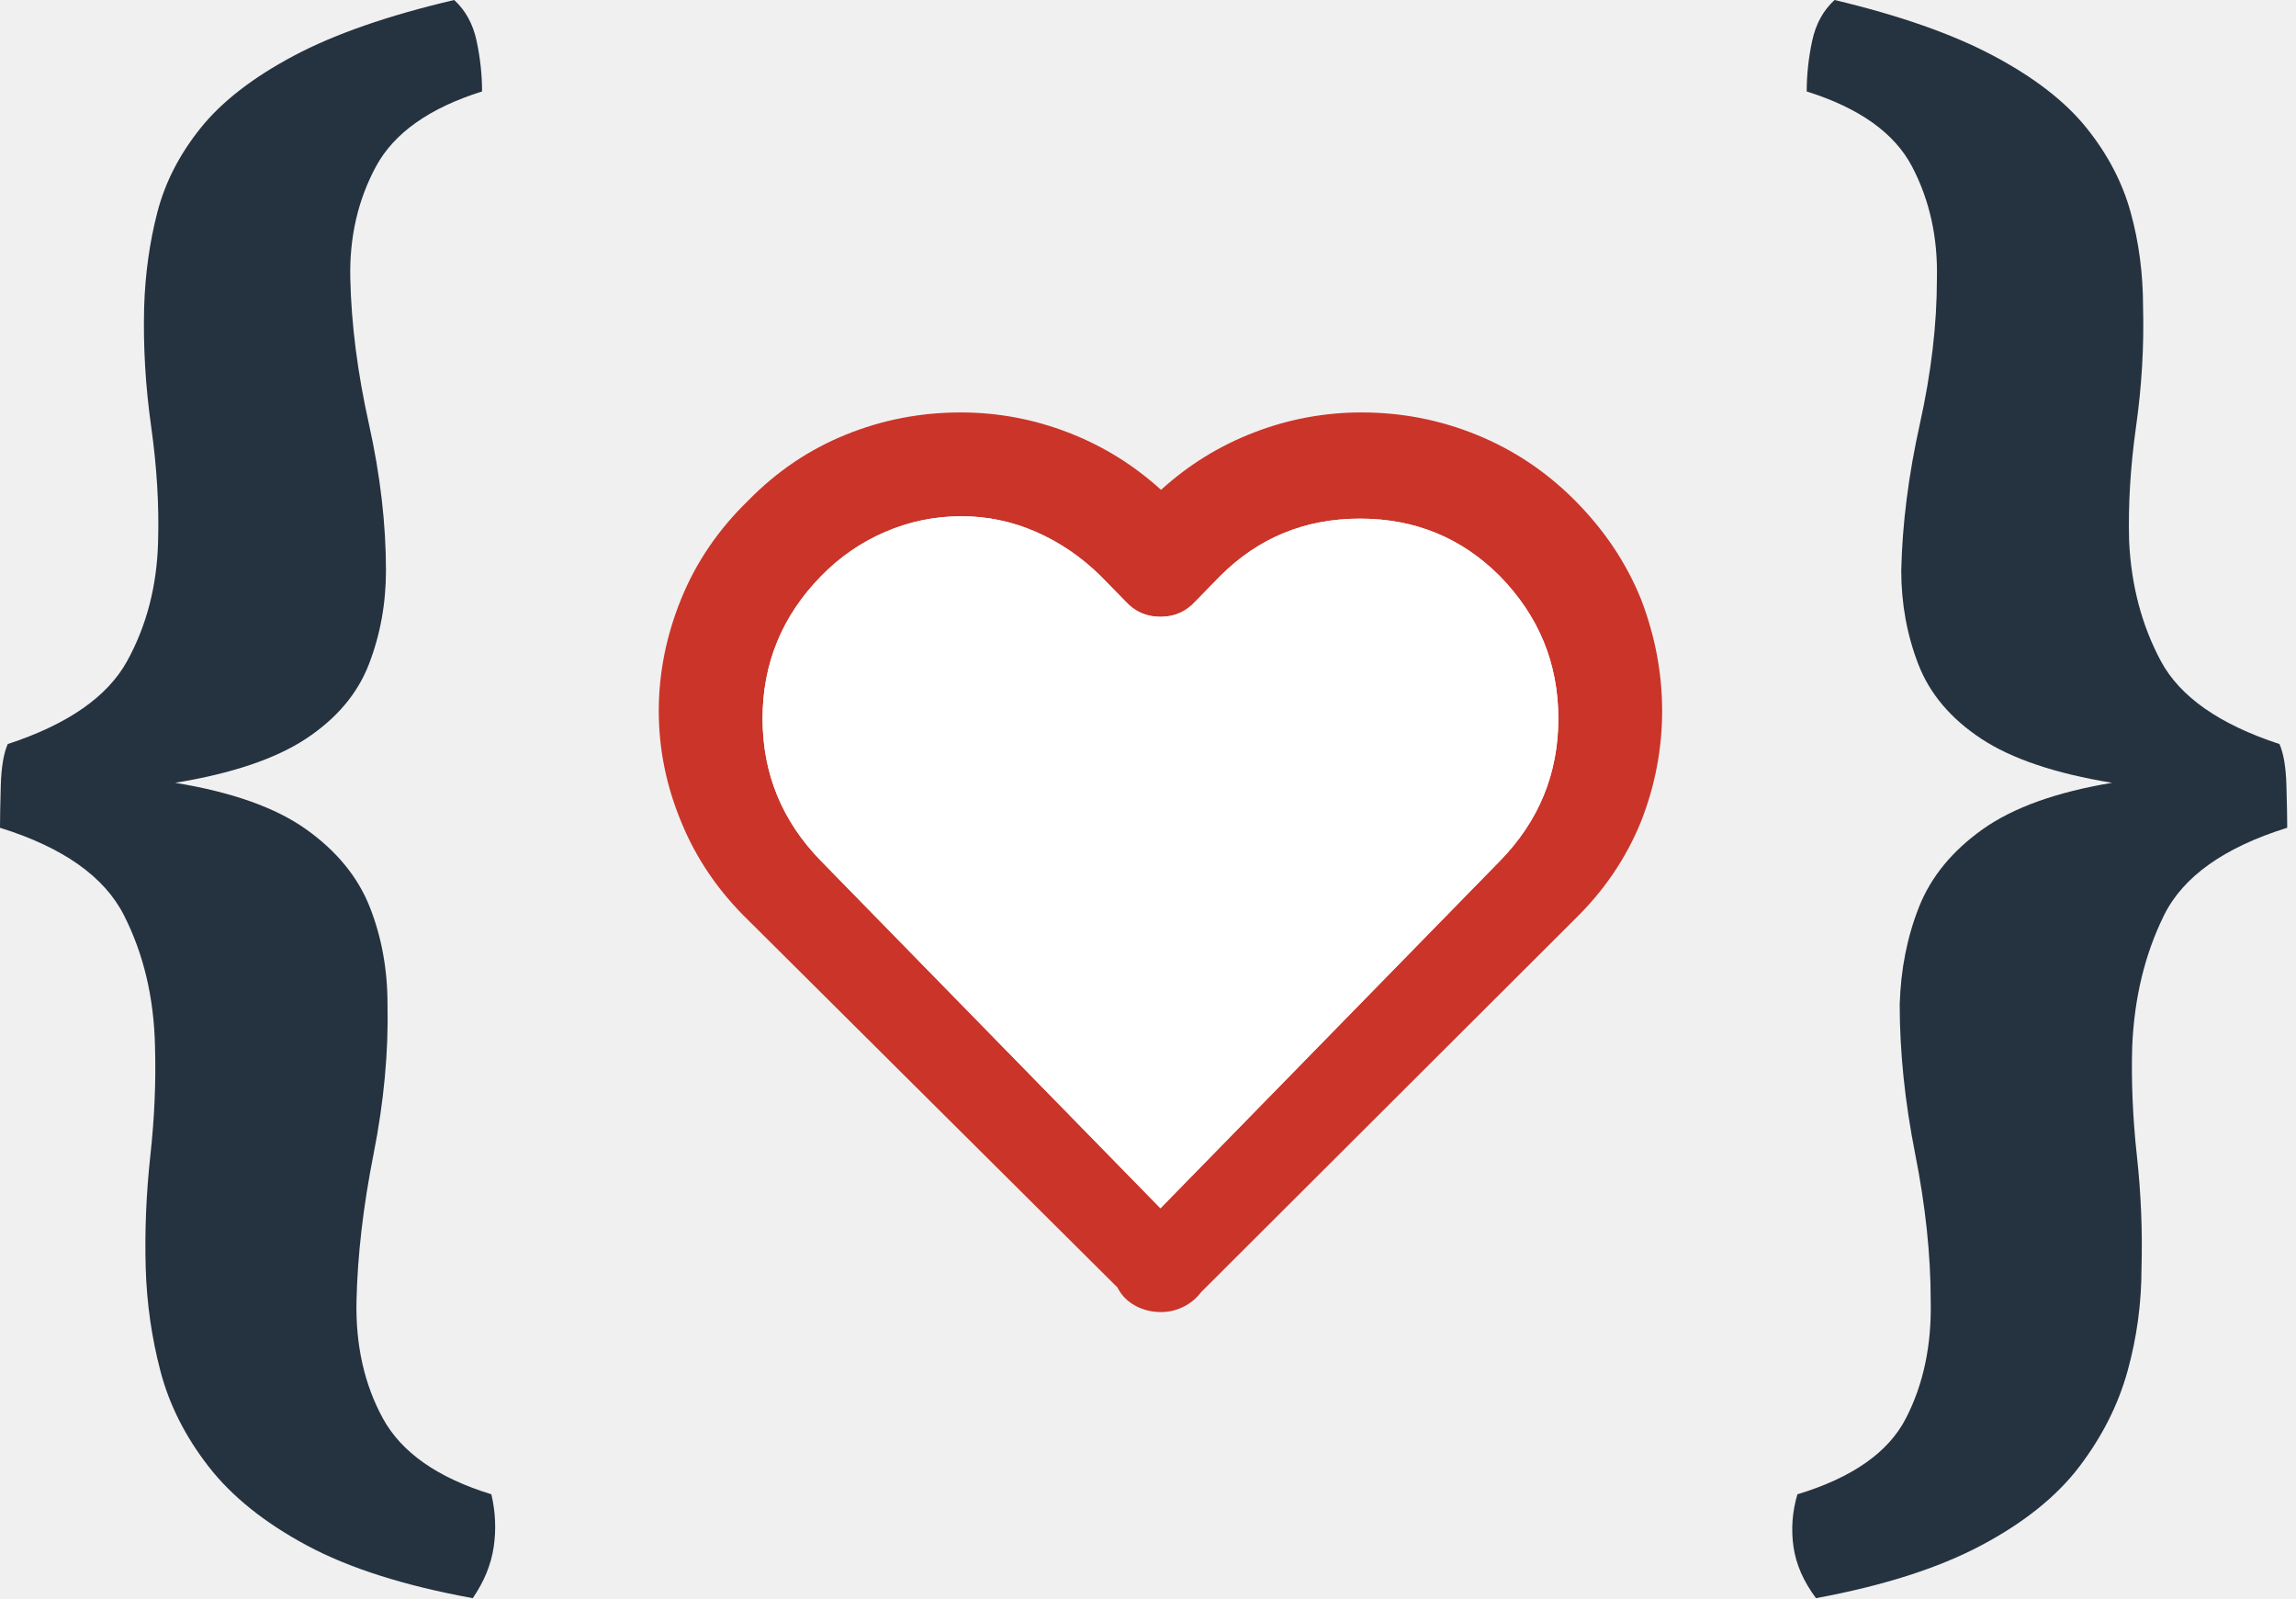
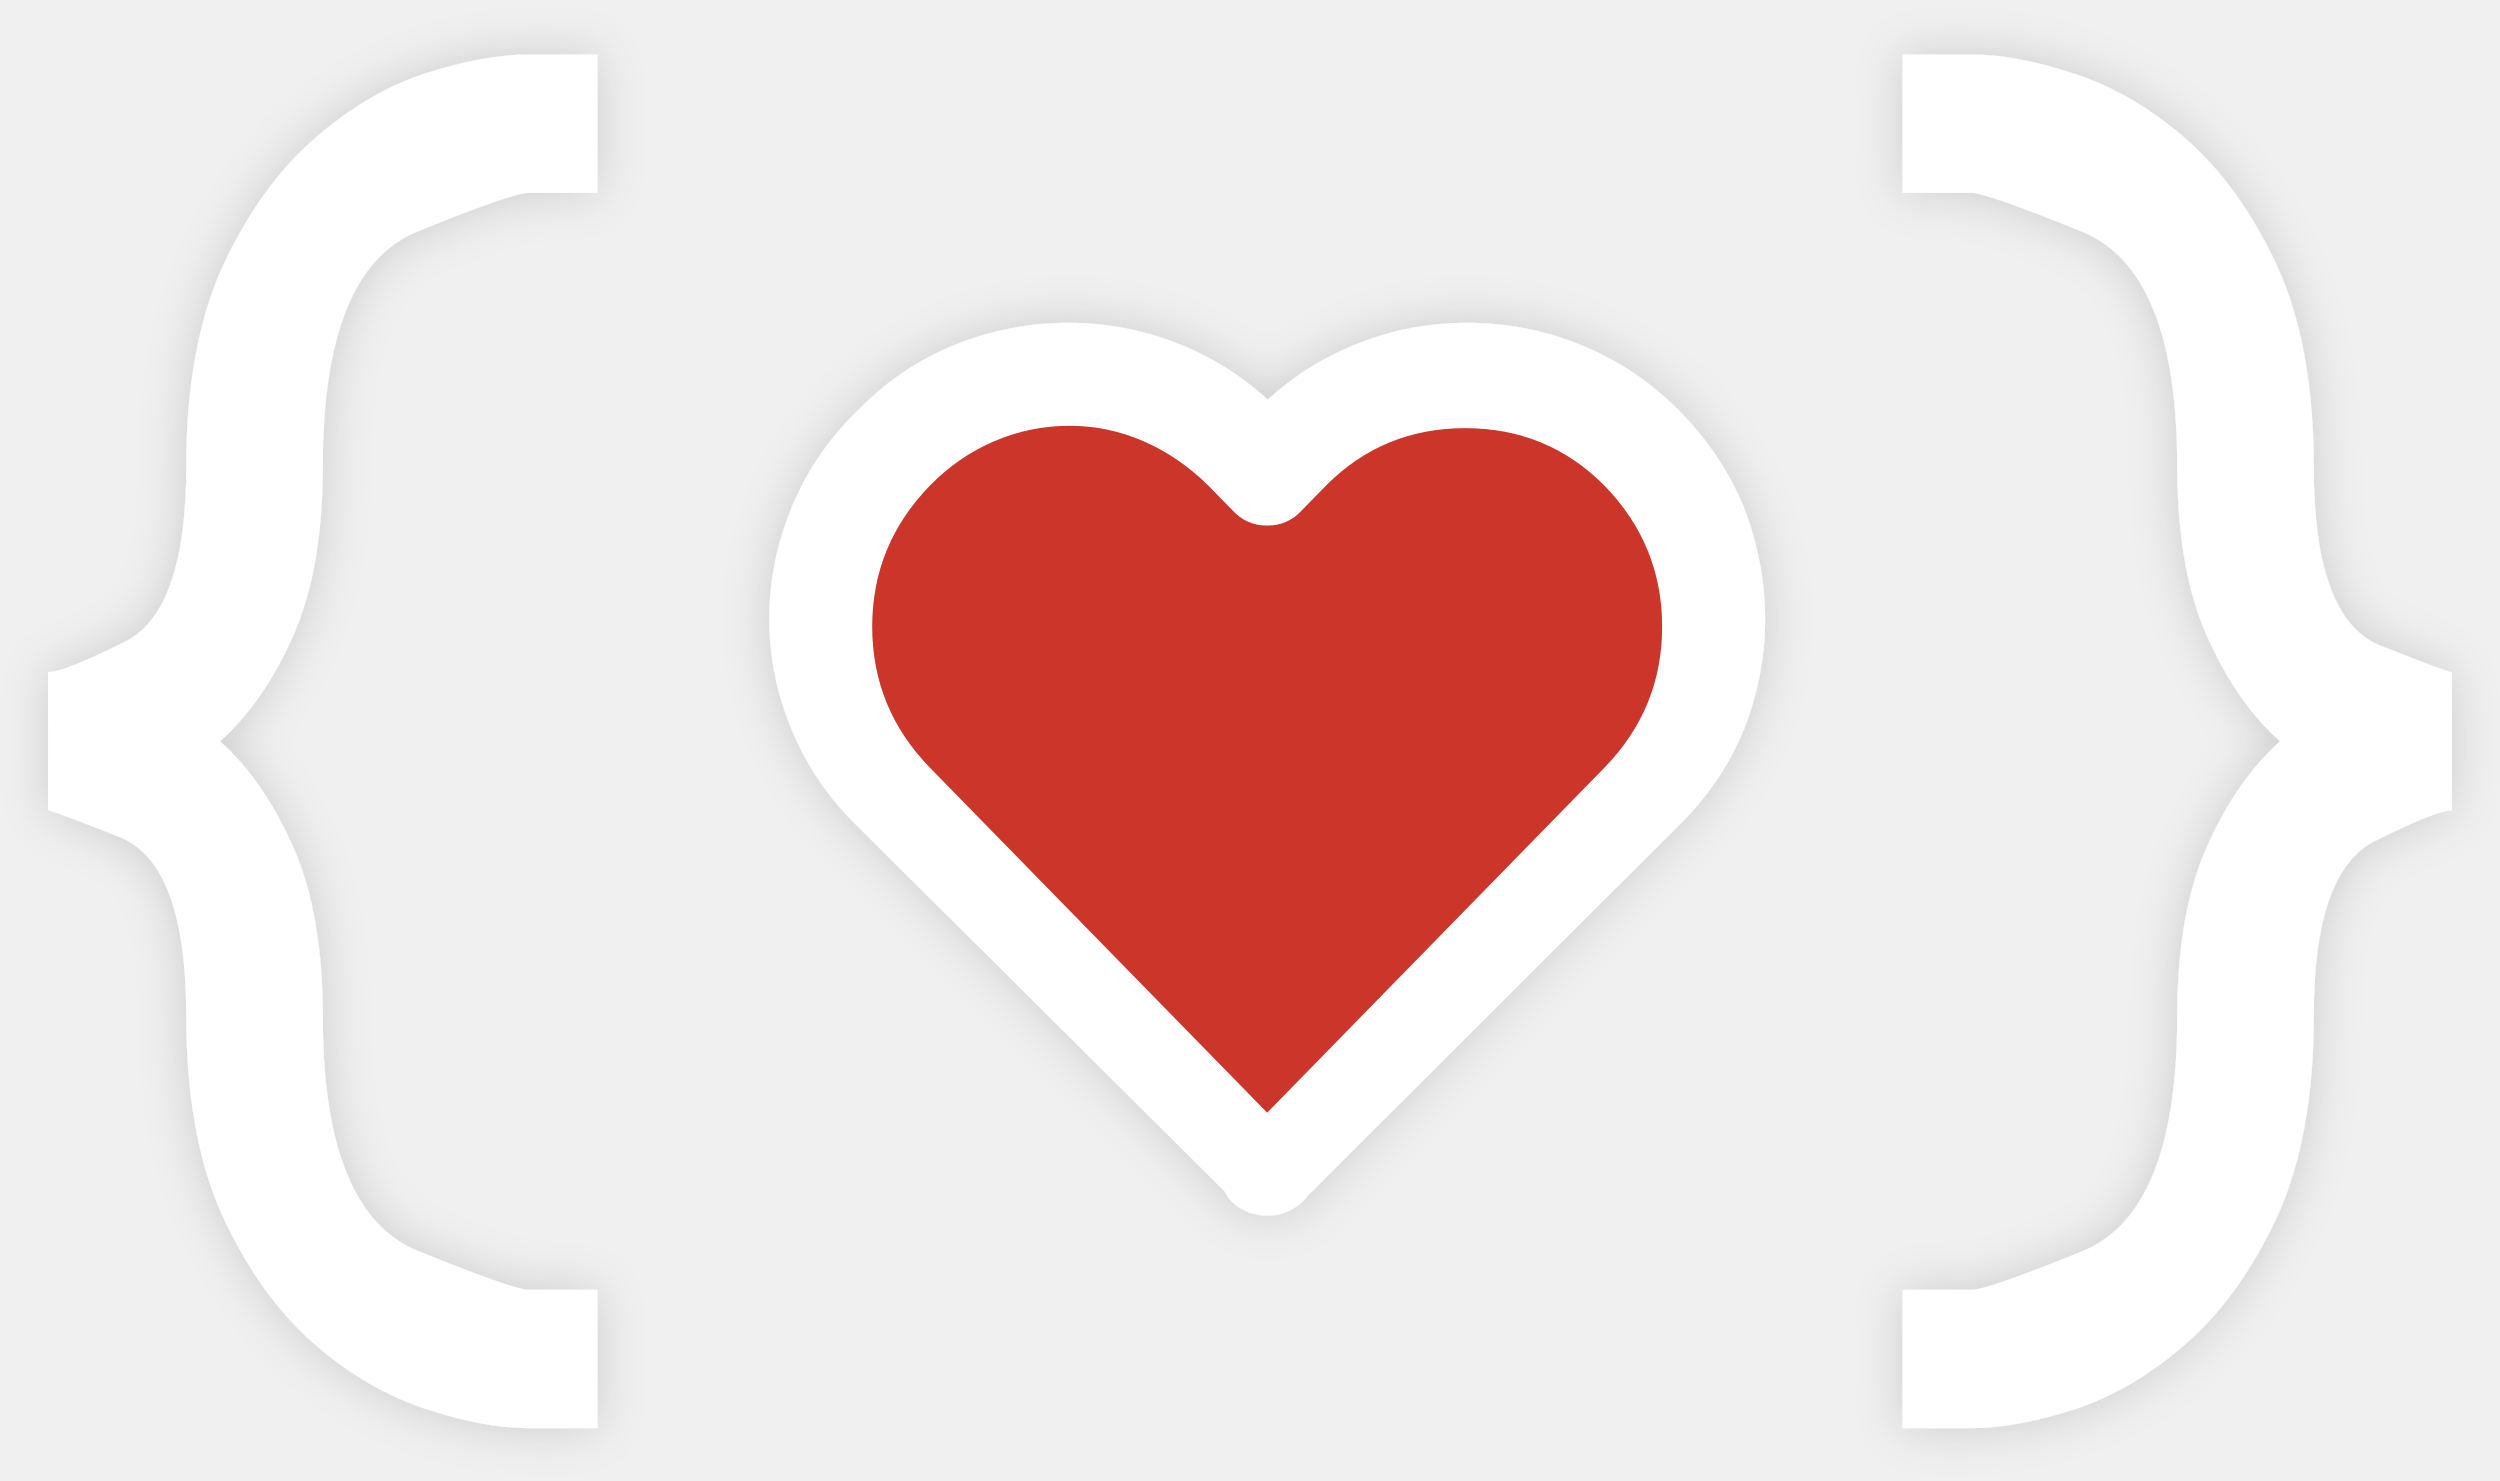
- <svg xmlns="http://www.w3.org/2000/svg" width="237px" height="165px" viewBox="0 0 237 165" version="1.1">
-   <g id="Welcome" stroke="none" stroke-width="1" fill="none" fill-rule="evenodd">
-     <g id="Artboard" transform="translate(-490, -787)">
-       <g id="Group-4" transform="translate(490, 787)">
-         <path d="M48.8,164.96 C49.973,163.253 50.693,161.493 50.96,159.68 C51.227,157.867 51.147,156.053 50.72,154.24 C45.173,152.533 41.44,149.92 39.52,146.4 C37.6,142.88 36.693,138.827 36.8,134.24 C36.907,129.547 37.493,124.507 38.56,119.12 C39.627,113.733 40.107,108.587 40,103.68 C40,100.053 39.387,96.693 38.16,93.6 C36.933,90.507 34.747,87.84 31.6,85.6 C28.453,83.36 23.947,81.76 18.08,80.8 C23.947,79.84 28.453,78.32 31.6,76.24 C34.747,74.16 36.907,71.6 38.08,68.56 C39.253,65.52 39.84,62.293 39.84,58.88 C39.84,54.08 39.253,49.04 38.08,43.76 C36.907,38.48 36.267,33.493 36.16,28.8 C36.053,24.533 36.933,20.667 38.8,17.2 C40.667,13.733 44.32,11.147 49.76,9.44 C49.76,7.733 49.573,6 49.2,4.24 C48.827,2.48 48.053,1.067 46.88,8.52651283e-14 C40.053,1.6 34.533,3.52 30.32,5.76 C26.107,8 22.907,10.48 20.72,13.2 C18.533,15.92 17.04,18.827 16.24,21.92 C15.44,25.013 14.987,28.267 14.88,31.68 C14.773,35.733 15.013,39.84 15.6,44 C16.187,48.16 16.427,52.107 16.32,55.84 C16.213,60.427 15.147,64.56 13.12,68.24 C11.093,71.92 6.987,74.773 0.8,76.8 C0.373,77.76 0.133,79.2 0.08,81.12 C0.027,83.04 -7.46069873e-14,84.48 -7.46069873e-14,85.44 C6.507,87.467 10.773,90.48 12.8,94.48 C14.827,98.48 15.893,102.987 16,108 C16.107,111.627 15.947,115.387 15.52,119.28 C15.093,123.173 14.933,127.04 15.04,130.88 C15.147,134.507 15.653,138.053 16.56,141.52 C17.467,144.987 19.12,148.267 21.52,151.36 C23.92,154.453 27.307,157.173 31.68,159.52 C36.053,161.867 41.76,163.68 48.8,164.96 Z M187.453,164.96 C194.387,163.68 200.067,161.867 204.493,159.52 C208.92,157.173 212.307,154.453 214.653,151.36 C217,148.267 218.653,144.987 219.613,141.52 C220.573,138.053 221.053,134.507 221.053,130.88 C221.16,127.04 221,123.173 220.573,119.28 C220.147,115.387 219.987,111.627 220.093,108 C220.307,102.987 221.4,98.48 223.373,94.48 C225.347,90.48 229.587,87.467 236.093,85.44 C236.093,84.48 236.067,83.04 236.013,81.12 C235.96,79.2 235.72,77.76 235.293,76.8 C229.107,74.773 225.027,71.92 223.053,68.24 C221.08,64.56 219.987,60.427 219.773,55.84 C219.667,52.107 219.907,48.16 220.493,44 C221.08,39.84 221.32,35.733 221.213,31.68 C221.213,28.267 220.787,25.013 219.933,21.92 C219.08,18.827 217.56,15.92 215.373,13.2 C213.187,10.48 209.987,8 205.773,5.76 C201.56,3.52 196.093,1.6 189.373,2.84217094e-14 C188.2,1.067 187.427,2.48 187.053,4.24 C186.68,6 186.493,7.733 186.493,9.44 C191.933,11.147 195.56,13.733 197.373,17.2 C199.187,20.667 200.04,24.533 199.933,28.8 C199.933,33.493 199.347,38.48 198.173,43.76 C197,49.04 196.36,54.08 196.253,58.88 C196.253,62.293 196.84,65.52 198.013,68.56 C199.187,71.6 201.347,74.16 204.493,76.24 C207.64,78.32 212.147,79.84 218.013,80.8 C212.253,81.76 207.8,83.36 204.653,85.6 C201.507,87.84 199.32,90.507 198.093,93.6 C196.867,96.693 196.2,100.053 196.093,103.68 C196.093,108.587 196.627,113.733 197.693,119.12 C198.76,124.507 199.293,129.547 199.293,134.24 C199.4,138.827 198.547,142.88 196.733,146.4 C194.92,149.92 191.187,152.533 185.533,154.24 C185,156.053 184.867,157.867 185.133,159.68 C185.4,161.493 186.173,163.253 187.453,164.96 Z" id="{}" fill="#253240" fill-rule="nonzero" />
-         <path d="M119.847,50.562 C117.007,47.979 113.802,46.002 110.232,44.63 C106.662,43.257 102.97,42.571 99.157,42.571 C95.019,42.571 91.063,43.338 87.29,44.872 C83.517,46.405 80.171,48.665 77.25,51.651 C74.166,54.638 71.854,58.027 70.312,61.821 C68.771,65.614 68,69.468 68,73.383 C68,77.297 68.771,81.111 70.312,84.823 C71.854,88.617 74.166,92.006 77.25,94.993 L115.343,132.886 C115.749,133.693 116.358,134.319 117.169,134.763 C117.98,135.207 118.873,135.429 119.847,135.429 C120.658,135.429 121.429,135.247 122.159,134.884 C122.889,134.521 123.498,134.016 123.985,133.37 L162.444,94.993 C165.527,92.006 167.839,88.617 169.381,84.823 C170.841,81.111 171.571,77.297 171.571,73.383 C171.571,69.468 170.841,65.614 169.381,61.821 C167.839,58.027 165.527,54.597 162.444,51.53 C159.523,48.625 156.176,46.405 152.403,44.872 C148.63,43.338 144.675,42.571 140.537,42.571 C136.723,42.571 133.031,43.257 129.461,44.63 C125.891,46.002 122.686,47.979 119.847,50.562 Z M154.817,59.465 C158.844,63.584 160.857,68.486 160.857,74.171 C160.857,79.855 158.844,84.757 154.817,88.876 L119.786,124.714 L84.754,88.876 C80.728,84.757 78.714,79.855 78.714,74.171 C78.714,68.486 80.728,63.584 84.754,59.465 C86.687,57.487 88.902,55.963 91.398,54.892 C93.895,53.821 96.512,53.286 99.25,53.286 C101.908,53.286 104.464,53.821 106.921,54.892 C109.377,55.963 111.612,57.487 113.625,59.465 L116.162,62.06 C117.128,63.131 118.336,63.666 119.786,63.666 C121.235,63.666 122.443,63.131 123.41,62.06 L125.946,59.465 C129.893,55.51 134.704,53.533 140.382,53.533 C146.059,53.533 150.871,55.51 154.817,59.465 Z" id="Fill-1" fill="#CB3429" />
-         <path d="M154.817,59.465 C158.844,63.584 160.857,68.486 160.857,74.171 C160.857,79.855 158.844,84.757 154.817,88.876 L119.786,124.714 L84.754,88.876 C80.728,84.757 78.714,79.855 78.714,74.171 C78.714,68.486 80.728,63.584 84.754,59.465 C86.687,57.487 88.902,55.963 91.398,54.892 C93.895,53.821 96.512,53.286 99.25,53.286 C101.908,53.286 104.464,53.821 106.921,54.892 C109.377,55.963 111.612,57.487 113.625,59.465 L116.162,62.06 C117.128,63.131 118.336,63.666 119.786,63.666 C121.235,63.666 122.443,63.131 123.41,62.06 L125.946,59.465 C129.893,55.51 134.704,53.533 140.382,53.533 C146.059,53.533 150.871,55.51 154.817,59.465 Z" id="Path" fill="#FFFFFF" />
-       </g>
-     </g>
+ <svg xmlns="http://www.w3.org/2000/svg" width="260" height="154" viewBox="0 0 260 154">
+   <defs>
+     <filter id="icon-love-develop.inline-a" width="108.4%" height="114.6%" x="-4.2%" y="-7.3%" filterUnits="objectBoundingBox">
+       <feOffset in="SourceAlpha" result="shadowOffsetOuter1" />
+       <feGaussianBlur in="shadowOffsetOuter1" result="shadowBlurOuter1" stdDeviation="2.5" />
+       <feColorMatrix in="shadowBlurOuter1" result="shadowMatrixOuter1" values="0 0 0 0 0   0 0 0 0 0   0 0 0 0 0  0 0 0 0.152 0" />
+       <feMerge>
+         <feMergeNode in="shadowMatrixOuter1" />
+         <feMergeNode in="SourceGraphic" />
+       </feMerge>
+     </filter>
+   </defs>
+   <g fill="none" fill-rule="evenodd" filter="url(#icon-love-develop.inline-a)" transform="translate(5 5)">
+     <path fill="#FFF" d="M49.958 143.527L57.143 143.527 57.143 129.141 49.958 129.141C48.956 129.141 45.141 127.802 38.513 125.126 31.885 122.449 28.571 114.309 28.571 100.703 28.571 93.566 27.541 87.683 25.48 83.055 23.42 78.427 20.886 74.775 17.878 72.098 20.886 69.422 23.42 65.769 25.48 61.141 27.541 56.513 28.571 50.631 28.571 43.493 28.571 29.888 31.857 21.747 38.429 19.07 45.001 16.394 48.844 15.056 49.958 15.056L57.143 15.056 57.143.67 49.958.67C46.839.67 43.219 1.339 39.098 2.677 35.088 4.015 31.245 6.301 27.569 9.535 23.893 12.77 20.774 17.119 18.212 22.583 15.65 28.159 14.369 35.129 14.369 43.493 14.369 53.53 12.253 59.608 8.02 61.727 3.787 63.846 1.114 64.905 0 64.905L0 79.291C.334 79.291 2.813 80.211 7.435 82.051 12.058 83.891 14.369 90.109 14.369 100.703 14.369 109.067 15.65 116.037 18.212 121.613 20.774 127.078 23.893 131.427 27.569 134.661 31.245 137.895 35.143 140.181 39.265 141.519 43.275 142.858 46.839 143.527 49.958 143.527zM250 64.905C249.666 64.905 247.187 63.985 242.565 62.145 237.942 60.305 235.631 54.088 235.631 43.493 235.631 35.129 234.35 28.159 231.788 22.583 229.226 17.119 226.107 12.77 222.431 9.535 218.755 6.301 214.857 4.015 210.735 2.677 206.725 1.339 203.161.67 200.042.67L192.857.67 192.857 15.056 200.042 15.056C201.044 15.056 204.859 16.394 211.487 19.07 218.115 21.747 221.429 29.888 221.429 43.493 221.429 50.631 222.459 56.513 224.52 61.141 226.58 65.769 229.114 69.422 232.122 72.098 229.114 74.775 226.58 78.427 224.52 83.055 222.459 87.683 221.429 93.566 221.429 100.703 221.429 114.309 218.143 122.449 211.571 125.126 204.999 127.802 201.156 129.141 200.042 129.141L192.857 129.141 192.857 143.527 200.042 143.527C203.161 143.527 206.781 142.858 210.902 141.519 214.912 140.181 218.755 137.895 222.431 134.661 226.107 131.427 229.226 127.078 231.788 121.613 234.35 116.037 235.631 109.067 235.631 100.703 235.631 90.666 237.747 84.588 241.98 82.47 246.213 80.351 248.886 79.291 250 79.291L250 64.905zM126.847 36.562C124.007 33.979 120.802 32.002 117.232 30.63 113.662 29.257 109.97 28.571 106.157 28.571 102.019 28.571 98.063 29.338 94.29 30.872 90.517 32.405 87.171 34.665 84.25 37.651 81.166 40.638 78.854 44.027 77.312 47.821 75.771 51.614 75 55.468 75 59.383 75 63.297 75.771 67.111 77.312 70.823 78.854 74.617 81.166 78.006 84.25 80.993L122.343 118.886C122.749 119.693 123.358 120.319 124.169 120.763 124.98 121.207 125.873 121.429 126.847 121.429 127.658 121.429 128.429 121.247 129.159 120.884 129.889 120.521 130.498 120.016 130.985 119.37L169.444 80.993C172.527 78.006 174.839 74.617 176.381 70.823 177.841 67.111 178.571 63.297 178.571 59.383 178.571 55.468 177.841 51.614 176.381 47.821 174.839 44.027 172.527 40.597 169.444 37.53 166.523 34.625 163.176 32.405 159.403 30.872 155.63 29.338 151.675 28.571 147.537 28.571 143.723 28.571 140.031 29.257 136.461 30.63 132.891 32.002 129.686 33.979 126.847 36.562zM161.817 45.465C165.844 49.584 167.857 54.486 167.857 60.171 167.857 65.855 165.844 70.757 161.817 74.876L126.786 110.714 91.754 74.876C87.728 70.757 85.714 65.855 85.714 60.171 85.714 54.486 87.728 49.584 91.754 45.465 93.687 43.487 95.902 41.963 98.398 40.892 100.895 39.821 103.512 39.286 106.25 39.286 108.908 39.286 111.464 39.821 113.921 40.892 116.377 41.963 118.612 43.487 120.625 45.465L123.162 48.06C124.128 49.131 125.336 49.666 126.786 49.666 128.235 49.666 129.443 49.131 130.41 48.06L132.946 45.465C136.893 41.51 141.704 39.533 147.382 39.533 153.059 39.533 157.871 41.51 161.817 45.465z" />
+     <path fill="#CB3429" d="M161.817,45.465 C165.844,49.584 167.857,54.486 167.857,60.171 C167.857,65.855 165.844,70.757 161.817,74.876 L126.786,110.714 L91.754,74.876 C87.728,70.757 85.714,65.855 85.714,60.171 C85.714,54.486 87.728,49.584 91.754,45.465 C93.687,43.487 95.902,41.963 98.398,40.892 C100.895,39.821 103.512,39.286 106.25,39.286 C108.908,39.286 111.464,39.821 113.921,40.892 C116.377,41.963 118.612,43.487 120.625,45.465 L123.162,48.06 C124.128,49.131 125.336,49.666 126.786,49.666 C128.235,49.666 129.443,49.131 130.41,48.06 L132.946,45.465 C136.893,41.51 141.704,39.533 147.382,39.533 C153.059,39.533 157.871,41.51 161.817,45.465 Z" />
  </g>
</svg>
